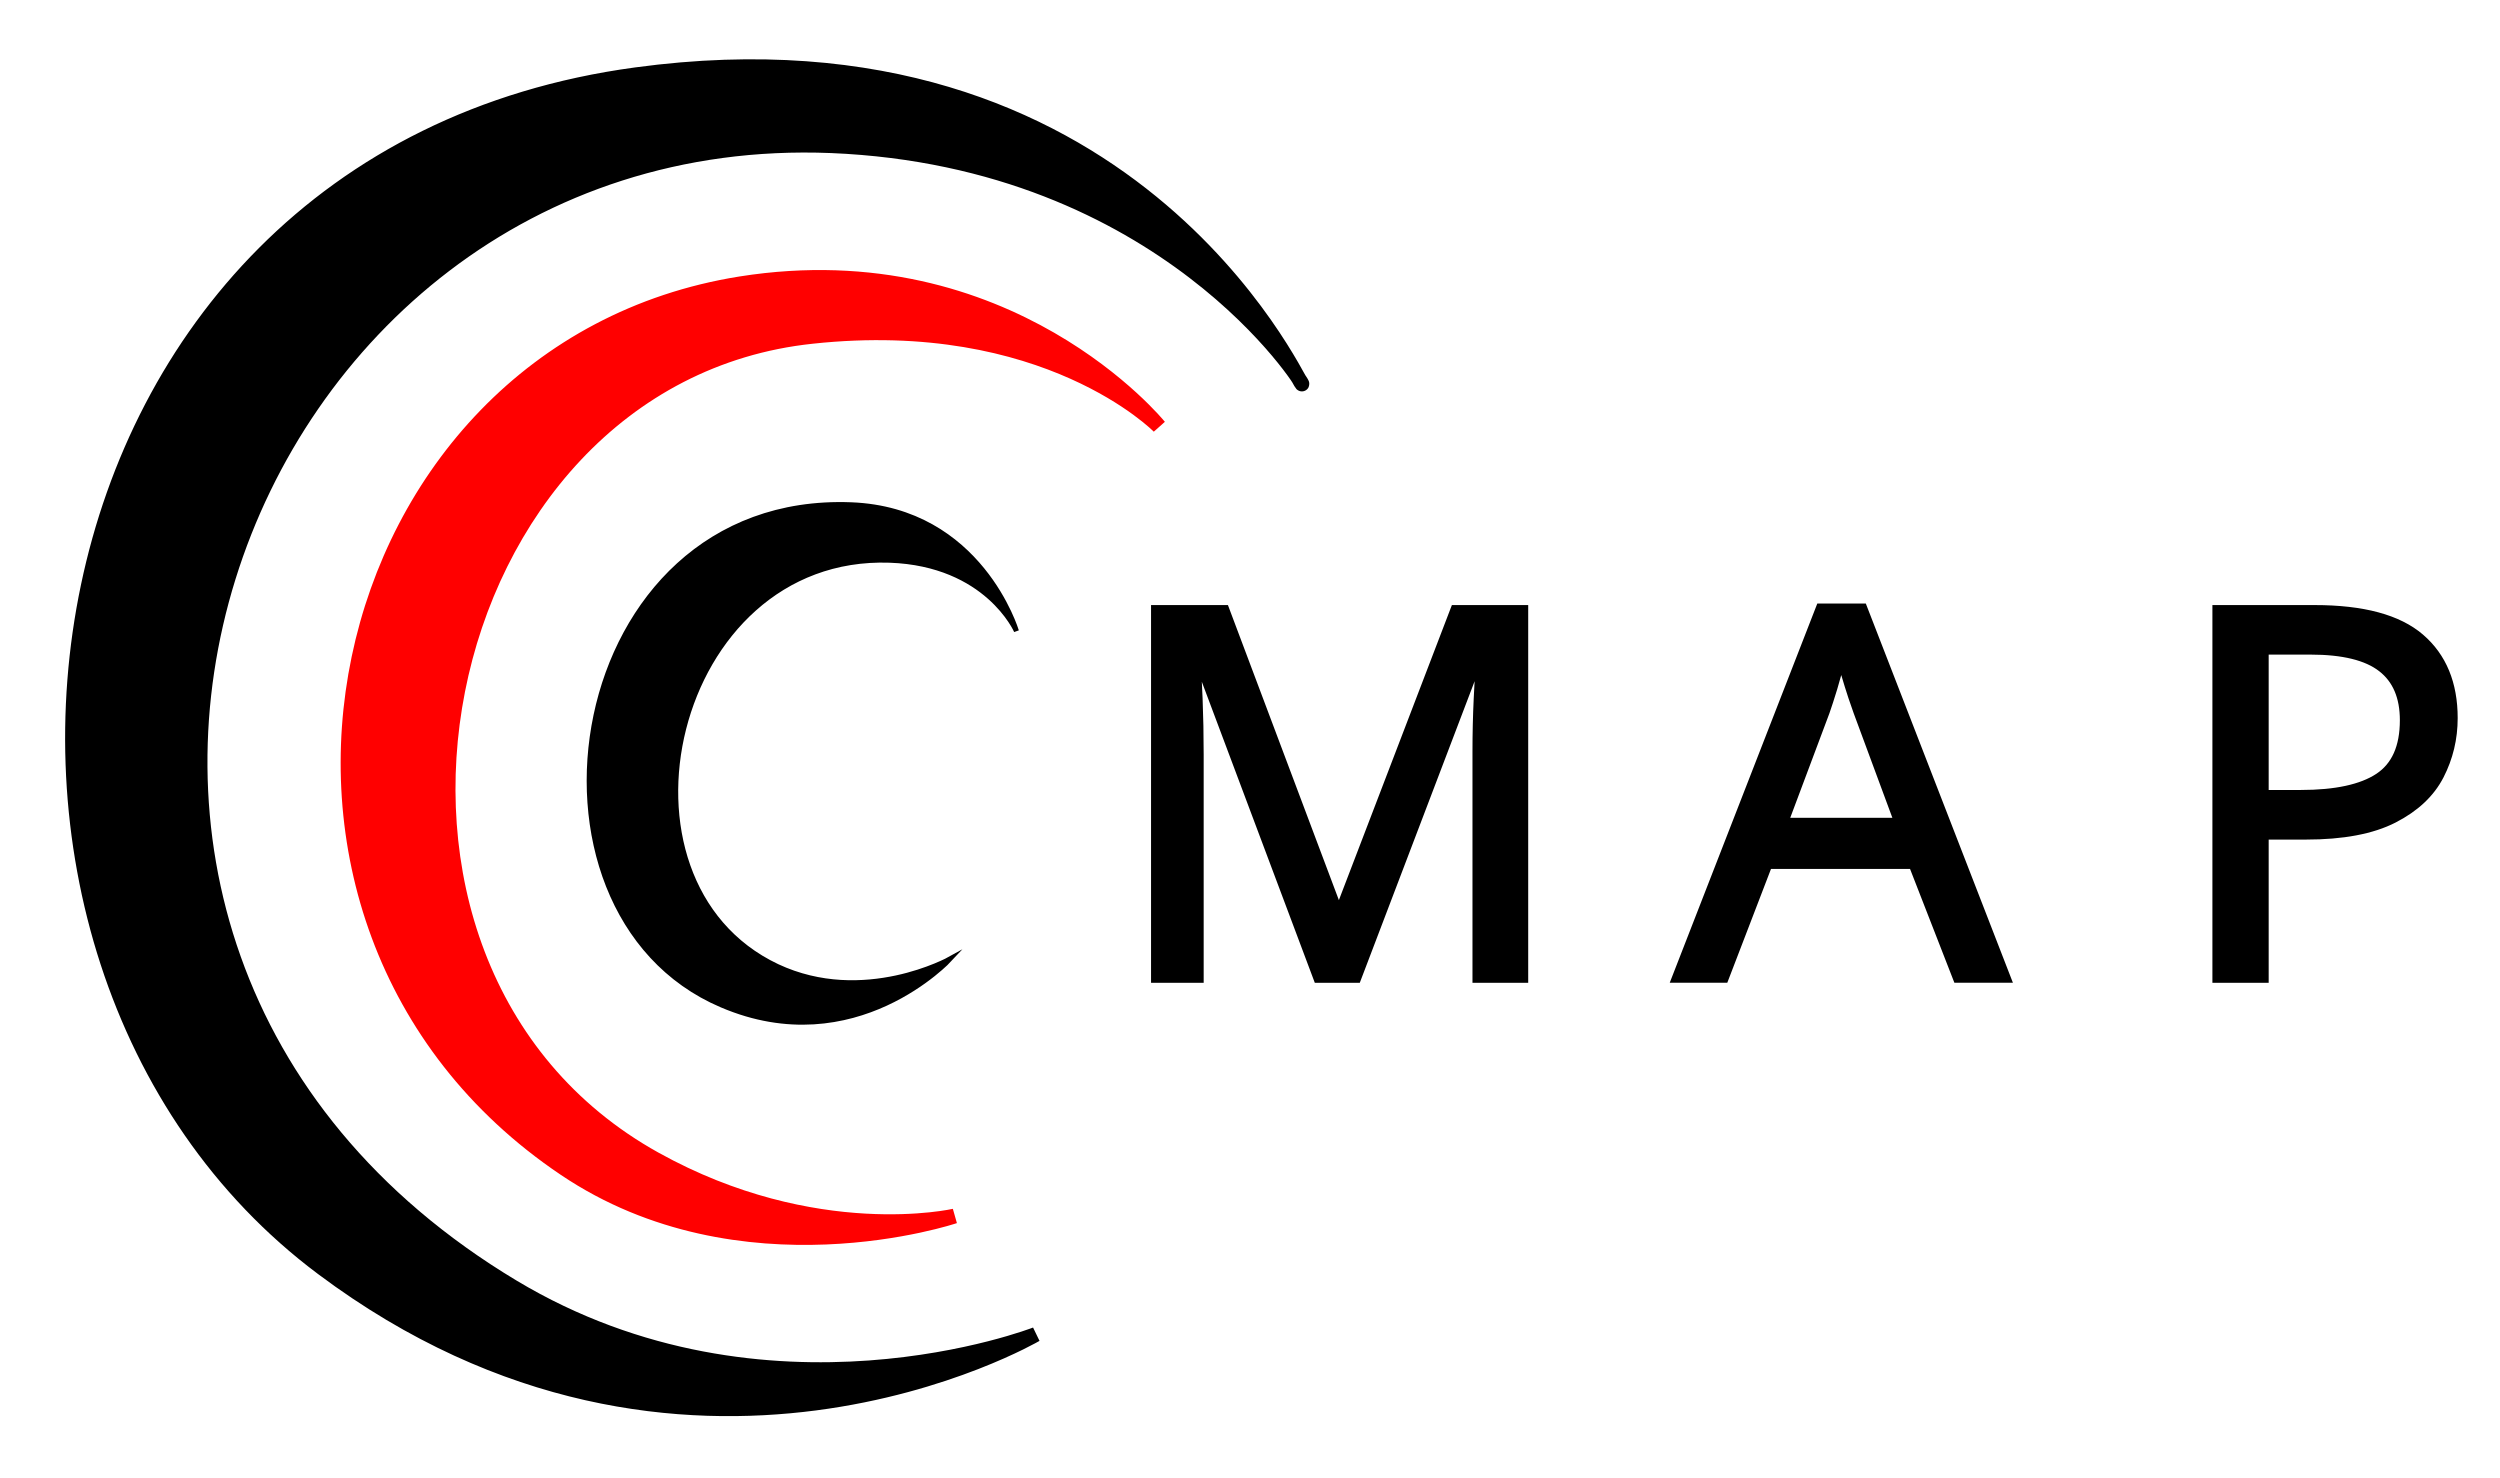
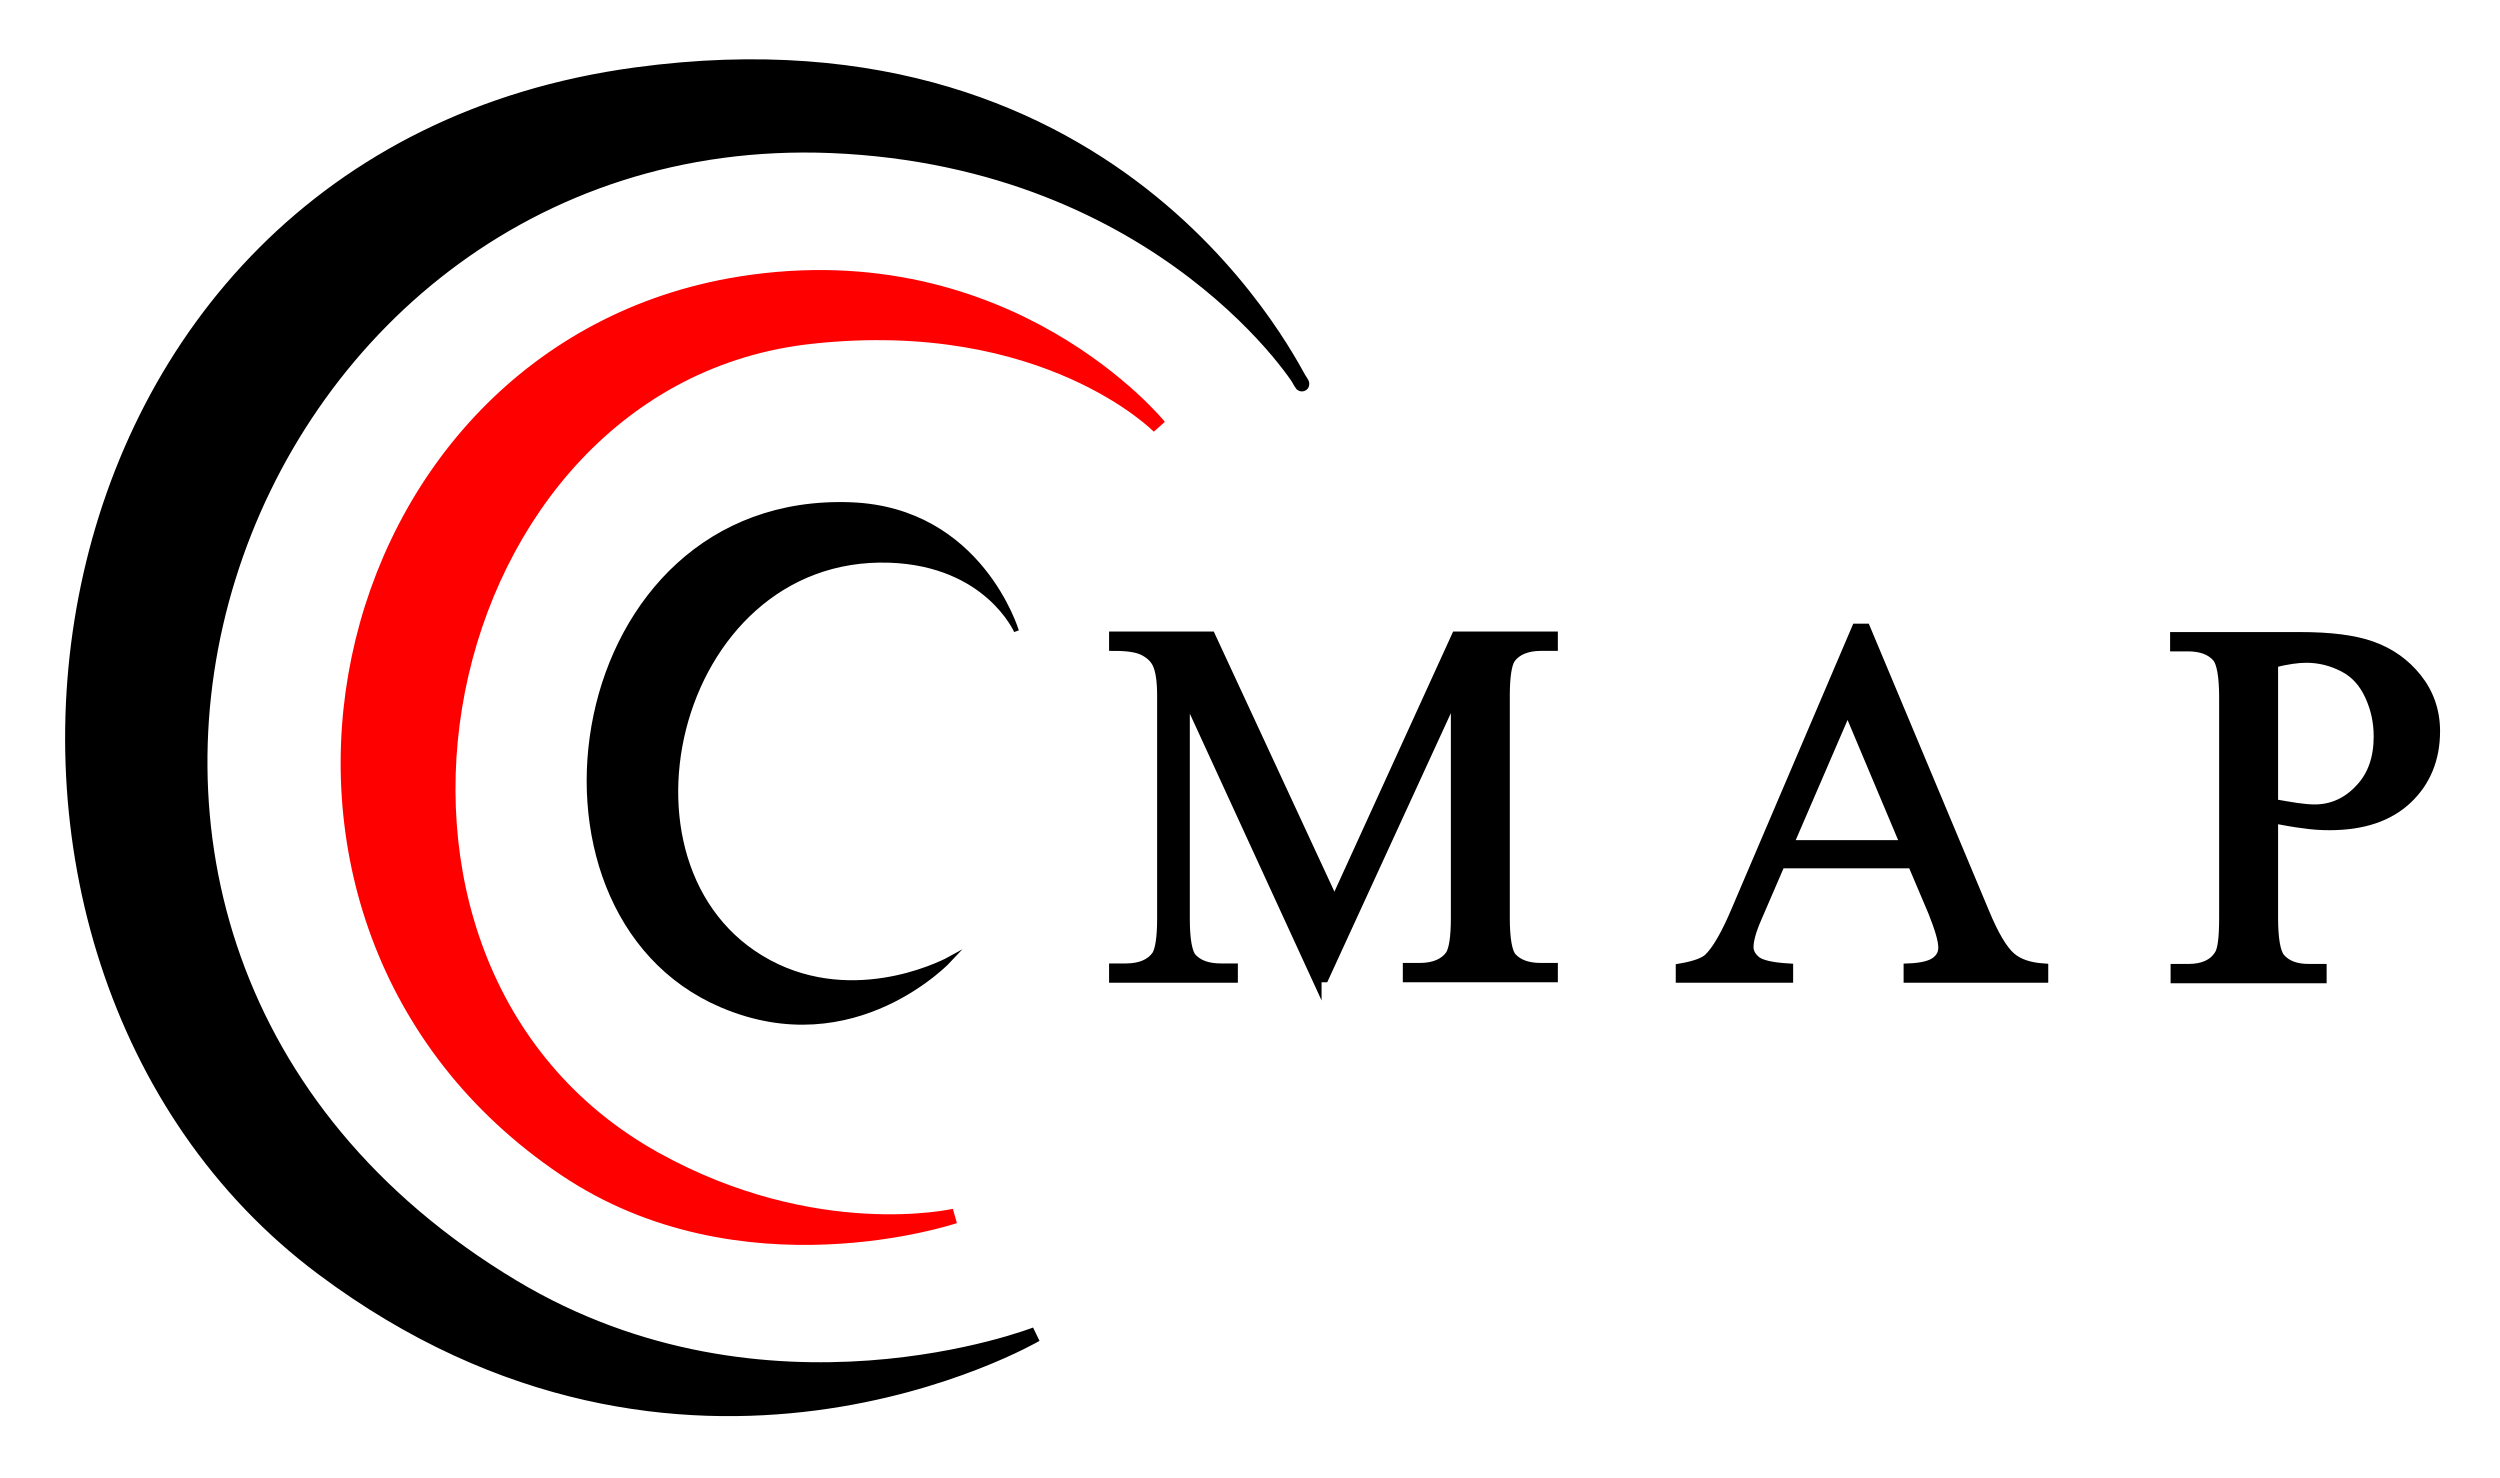
<svg xmlns="http://www.w3.org/2000/svg" version="1.1" id="Layer_1" x="0px" y="0px" viewBox="0 0 504.7 298.3" enable-background="new 0 0 504.7 298.3" xml:space="preserve">
-   <text id="P_Shadow" transform="matrix(1 0 0 1 442.6807 201.3988)" display="none" fill="#CCCBA6" stroke="#CCCBA6" stroke-width="4" stroke-miterlimit="10" font-family="'TimesNewRomanPSMT'" font-size="104">P</text>
-   <text id="A_Shadow" transform="matrix(1 0 0 1 343.6807 201.3968)" display="none" fill="#CCCBA6" stroke="#CCCBA6" stroke-width="4" stroke-miterlimit="10" font-family="'TimesNewRomanPSMT'" font-size="104">A</text>
-   <text id="M_Shadow" transform="matrix(1 0 0 1 228.4131 201.3988)" display="none" fill="#CCCBA6" stroke="#CCCBA6" stroke-width="4" stroke-miterlimit="10" font-family="'TimesNewRomanPSMT'" font-size="104">M</text>
-   <text transform="matrix(1 0 0 1 437.5469 197.4013)" stroke="#000000" stroke-width="2" stroke-miterlimit="10" font-family="'TimesNewRomanPSMT'" font-size="104">P</text>
-   <text transform="matrix(1 0 0 1 338.5469 197.3994)" stroke="#000000" stroke-width="2" stroke-miterlimit="10" font-family="'TimesNewRomanPSMT'" font-size="104">A</text>
-   <text transform="matrix(1 0 0 1 223.2793 197.4013)" stroke="#000000" stroke-width="2" stroke-miterlimit="10" font-family="'TimesNewRomanPSMT'" font-size="104">M</text>
+   <g>
+     <path stroke="#000000" stroke-width="2" stroke-miterlimit="10" d="M458.9,165.2v20.1c0,4.3,0.5,7,1.4,8.1c1.3,1.5,3.2,2.2,5.8,2.2   h2.6v1.9h-29.5v-1.9h2.6c2.9,0,5-0.9,6.2-2.8c0.7-1,1-3.5,1-7.5v-44.5c0-4.3-0.5-7-1.4-8.1c-1.3-1.5-3.3-2.2-5.9-2.2h-2.6v-1.9   h25.2c6.2,0,11,0.6,14.6,1.9s6.6,3.4,9,6.4c2.4,3,3.7,6.6,3.7,10.7c0,5.6-1.9,10.2-5.6,13.7c-3.7,3.5-8.9,5.3-15.7,5.3   c-1.7,0-3.5-0.1-5.4-0.4C463.1,166,461.1,165.6,458.9,165.2z M458.9,162.3c1.8,0.3,3.4,0.6,4.8,0.8c1.4,0.2,2.6,0.3,3.6,0.3   c3.5,0,6.6-1.4,9.1-4.1c2.6-2.7,3.8-6.3,3.8-10.6c0-3-0.6-5.7-1.8-8.3c-1.2-2.6-2.9-4.5-5.2-5.7s-4.8-1.9-7.6-1.9   c-1.7,0-3.9,0.3-6.7,1V162.3z" />
+   </g>
+   <g>
+     <path stroke="#000000" stroke-width="2" stroke-miterlimit="10" d="M386.1,174.3h-26.7l-4.7,10.9c-1.2,2.7-1.7,4.7-1.7,6   c0,1,0.5,2,1.5,2.8c1,0.8,3.2,1.3,6.5,1.5v1.9h-21.7v-1.9c2.9-0.5,4.7-1.2,5.6-2c1.7-1.6,3.6-4.9,5.7-9.9l24.2-56.7h1.8l24,57.3   c1.9,4.6,3.7,7.6,5.3,9s3.8,2.1,6.6,2.3v1.9h-27.2v-1.9c2.7-0.1,4.6-0.6,5.6-1.4c1-0.8,1.4-1.7,1.4-2.8c0-1.5-0.7-3.8-2-7.1   L386.1,174.3z M384.7,170.6L373,142.8l-12,27.8H384.7z" />
+   </g>
+   <g>
+     <path stroke="#000000" stroke-width="2" stroke-miterlimit="10" d="M265.8,197.4l-26.6-57.9v46c0,4.2,0.5,6.9,1.4,7.9   c1.3,1.4,3.2,2.1,5.9,2.1h2.4v1.9h-24v-1.9h2.4c2.9,0,5-0.9,6.2-2.6c0.7-1.1,1.1-3.6,1.1-7.4v-45c0-3-0.3-5.2-1-6.6   c-0.5-1-1.3-1.8-2.6-2.5s-3.3-1-6.1-1v-1.9h19.5l25,53.9l24.6-53.9h19.5v1.9h-2.4c-2.9,0-5,0.9-6.2,2.6c-0.7,1.1-1.1,3.6-1.1,7.4   v45c0,4.2,0.5,6.9,1.4,7.9c1.3,1.4,3.2,2.1,5.9,2.1h2.4v1.9h-29.3v-1.9h2.4c2.9,0,5-0.9,6.2-2.6c0.7-1.1,1.1-3.6,1.1-7.4v-46   l-26.6,57.9H265.8z" />
+   </g>
  <path id="Small_C" fill-rule="evenodd" clip-rule="evenodd" stroke="#000000" stroke-miterlimit="10" d="M205.2,127.4  c0,0-7.3-24.5-33.4-25.5c-57.9-2.2-70.7,82-26.1,101c26.9,11.5,46.1-9.3,46.1-9.3s-17.4,9.7-34.9,1.5c-36.4-17.2-21.5-83.5,22.7-82  C199.3,113.8,205.2,127.4,205.2,127.4z" />
  <path id="Medium_C" fill-rule="evenodd" clip-rule="evenodd" fill="#FF0000" stroke="#FF0000" stroke-width="3" stroke-miterlimit="10" d="  M234,86.1c0,0-30.3-37.4-84.5-28.8C65.6,70.7,39.8,185.9,114,235.9c35.7,24.1,78.7,9.6,78.7,9.6s-28.1,6.5-60.5-11.5  C61.7,194.8,86,76.2,163.9,67.9C211.2,62.8,234,86.1,234,86.1z" />
  <path id="Large_C" fill-rule="evenodd" clip-rule="evenodd" stroke="#000000" stroke-width="3" stroke-miterlimit="10" d="  M262.8,77.5c-1.1-1.1-35-75.9-134.4-62.4C2,32.2-19,193.1,65.1,256c73.2,54.8,144,13.4,144,13.4s-54.3,21.2-105.6-9.6  c-116.6-70-57.9-235.3,64.3-230.4C235.4,32.2,263.9,78.6,262.8,77.5z" />
+   <g>
+ </g>
+   <g>
+ </g>
+   <g>
+ </g>
+   <g>
+ </g>
+   <g>
+ </g>
</svg>
